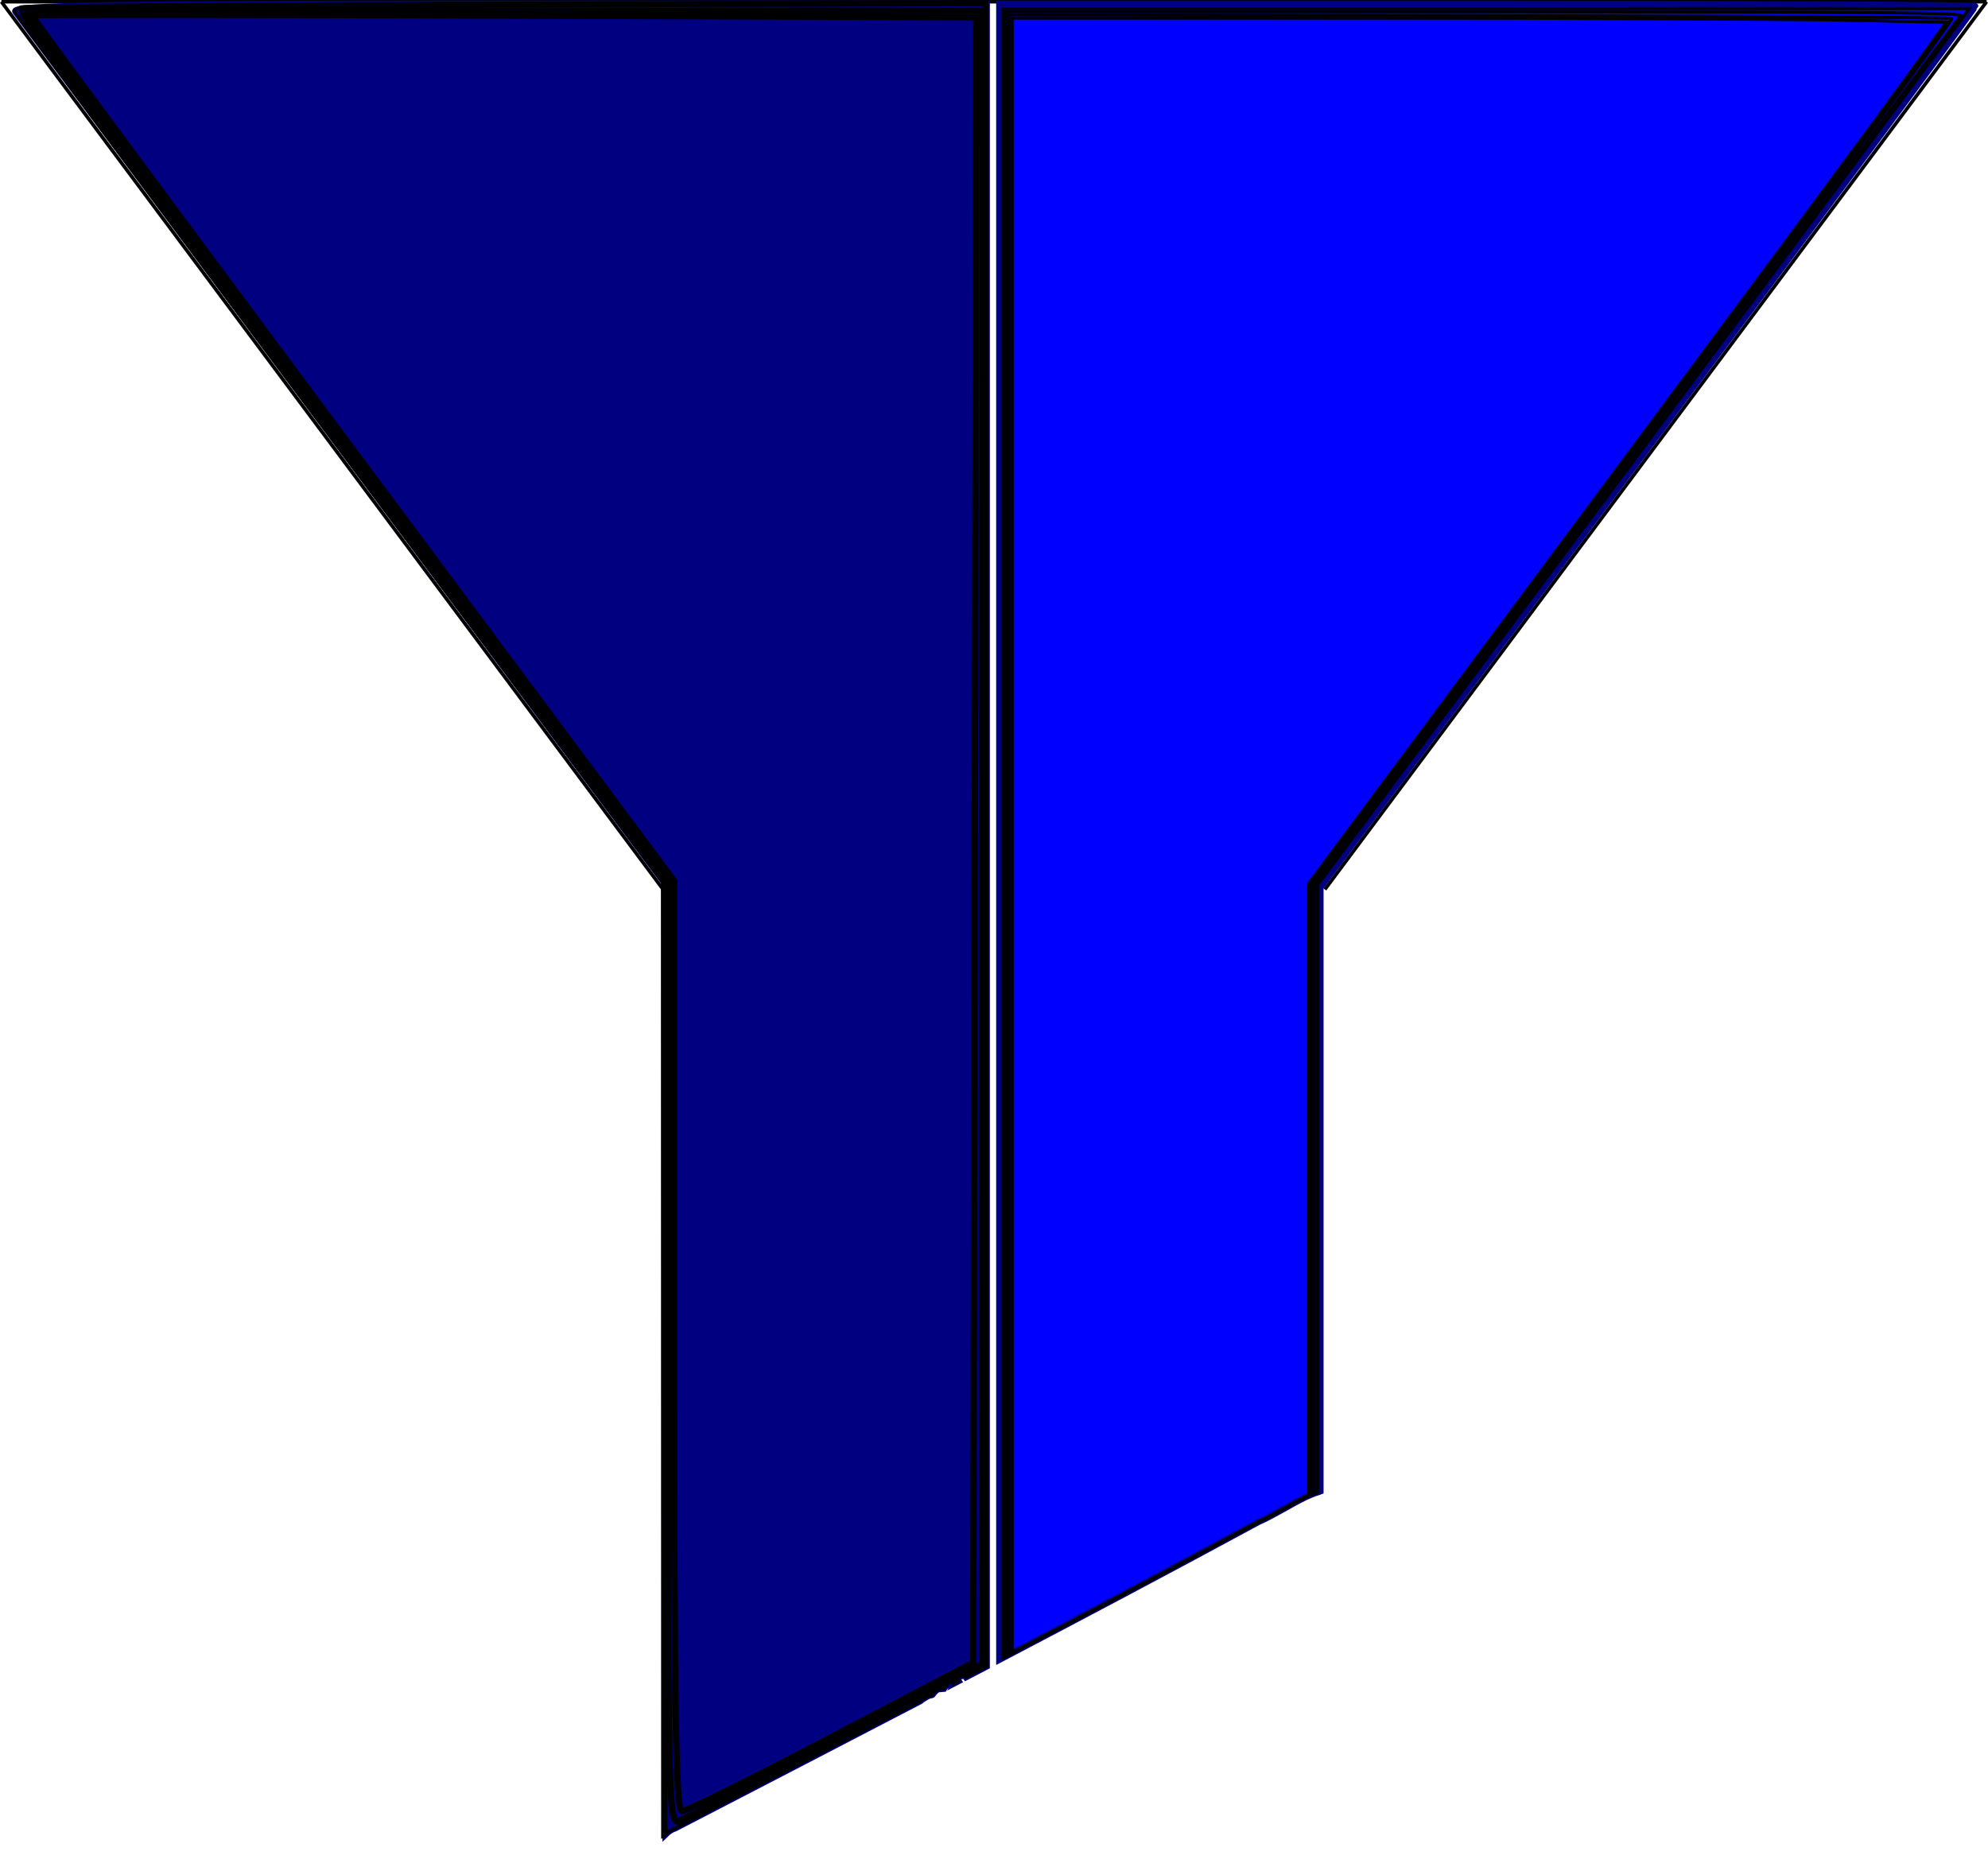
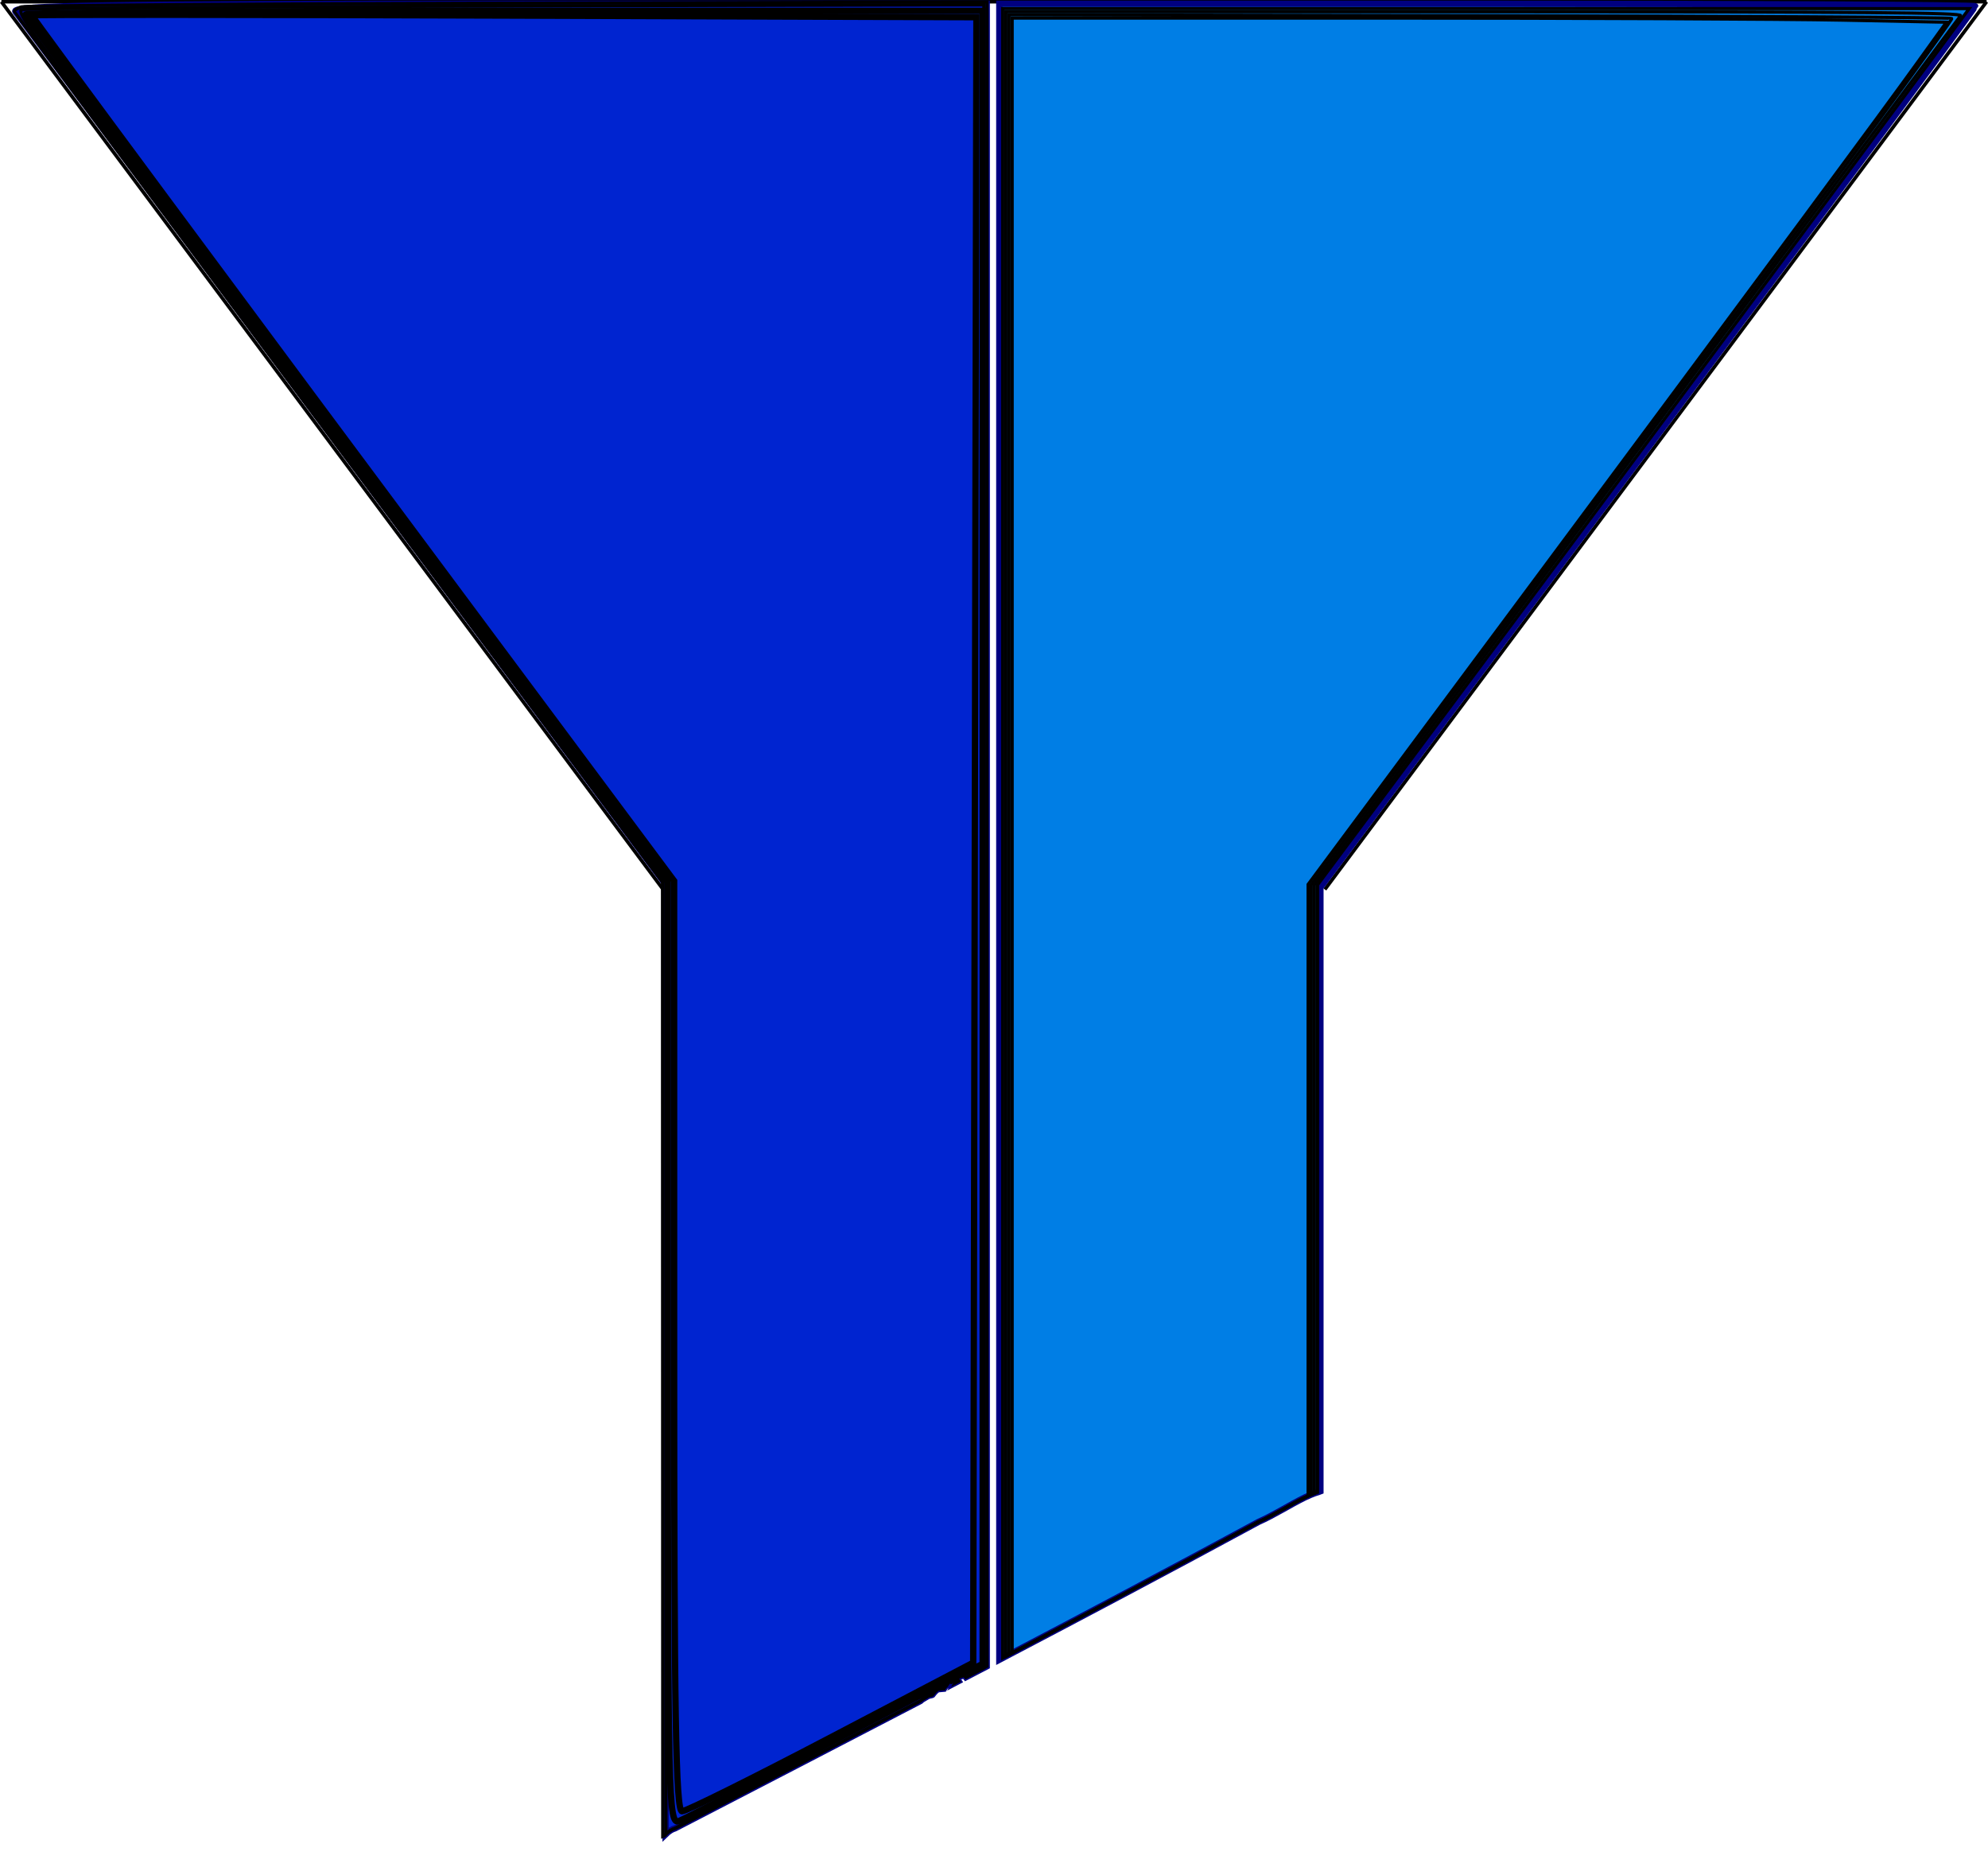
<svg xmlns="http://www.w3.org/2000/svg" width="150.212mm" height="141.072mm" viewBox="0 0 150.212 141.072" version="1.1" id="svg8">
  <defs id="defs2">
    </defs>
  <g id="layer1" transform="translate(-25.10814,-132.2619)">
    <path style="fill:none;stroke:#000000;stroke-width:0.264px;stroke-linecap:butt;stroke-linejoin:miter;stroke-opacity:1" d="M 25.214,132.394 H 175.214" id="path3717" />
    <path style="fill:none;stroke:#000000;stroke-width:0.265px;stroke-linecap:butt;stroke-linejoin:miter;stroke-opacity:1" d="m 25.214,132.394 50,67.079" id="path3759" />
    <path style="fill:none;stroke:#000000;stroke-width:0.265px;stroke-linecap:butt;stroke-linejoin:miter;stroke-opacity:1" d="m 175.214,132.394 -50,67.079" id="path3761" />
-     <path id="path6679" transform="matrix(0.2645833,0,0,0.2645833,25.10814,132.2619)" style="fill:#0000ff;stroke:#000080;stroke-width:1.798" d="M 285.383,1.066 V 266.281 474.033 c 24.743,-12.972 49.428,-26.053 73.99,-39.365 4.605,-2.042 8.832,-4.824 13.348,-7.041 0.415,-0.203 2.56,-1.185 3.82,-1.512 0.179,-0.072 0.364,-0.137 0.545,-0.207 V 392.467 253.436 l 93.498,-125.467 c 51.425,-69.007 93.5,-125.791 93.5,-126.186 0,-0.394 -62.707,-0.717 -139.35,-0.717 z" />
-     <path id="path6681" transform="matrix(0.2645833,0,0,0.2645833,25.10814,132.2619)" style="fill:#000080;stroke:#000080;stroke-width:1.798" d="M 142.217,1.066 C 30.819,1.066 3.001,1.521 4.408,3.314 5.378,4.551 47.552,61.14 98.129,129.07 l 91.957,123.51 v 139.459 131.842 c 0.923,-0.906 1.864,-1.473 2.752,-1.738 23.358,-12.103 46.723,-24.195 70.053,-36.355 0.136,-0.117 0.269,-0.236 0.389,-0.359 1.922,-1.111 1.587,-1.055 2.395,-1.227 l 0.002,-0.002 c 0.179,-0.276 0.502,-0.403 0.84,-0.496 0.39,-0.495 0.809,-0.951 1.348,-1.262 l 1.684,-0.146 c 0.152,-0.272 0.321,-0.528 0.564,-0.717 0.065,-0.051 0.113,-0.085 0.176,-0.133 0.39,-0.641 0.766,-1.226 0.842,-1.332 0.175,0.119 0.35,0.237 0.525,0.355 1.467,-0.948 1.637,-0.617 1.203,0.111 0.299,-0.156 0.598,-0.311 0.896,-0.467 -0.221,-0.341 -0.444,-0.681 -0.635,-1.041 -0.199,-0.375 0.812,-0.256 1.23,-0.322 0.404,-0.064 0.962,-0.375 1.227,-0.062 0.092,0.109 0.169,0.228 0.256,0.34 1.984,-1.038 3.971,-2.071 5.955,-3.109 V 266.281 1.066 Z M 266.361,483.898 c -0.16,0.077 -0.297,0.158 -0.383,0.234 0.038,-0.008 0.09,-0.02 0.139,-0.031 0.051,-0.026 0.101,-0.053 0.152,-0.08 0.03,-0.041 0.061,-0.082 0.092,-0.123 z" />
+     <path id="path6679" transform="matrix(0.2645833,0,0,0.2645833,25.10814,132.2619)" style="fill:#007ee5;stroke:#000080;stroke-width:1.798;fill-opacity:1" d="M 285.383,1.066 V 266.281 474.033 c 24.743,-12.972 49.428,-26.053 73.99,-39.365 4.605,-2.042 8.832,-4.824 13.348,-7.041 0.415,-0.203 2.56,-1.185 3.82,-1.512 0.179,-0.072 0.364,-0.137 0.545,-0.207 V 392.467 253.436 l 93.498,-125.467 c 51.425,-69.007 93.5,-125.791 93.5,-126.186 0,-0.394 -62.707,-0.717 -139.35,-0.717 z" />
+     <path id="path6681" transform="matrix(0.2645833,0,0,0.2645833,25.10814,132.2619)" style="fill:#0024d0;stroke:#000080;stroke-width:1.798" d="M 142.217,1.066 C 30.819,1.066 3.001,1.521 4.408,3.314 5.378,4.551 47.552,61.14 98.129,129.07 l 91.957,123.51 v 139.459 131.842 c 0.923,-0.906 1.864,-1.473 2.752,-1.738 23.358,-12.103 46.723,-24.195 70.053,-36.355 0.136,-0.117 0.269,-0.236 0.389,-0.359 1.922,-1.111 1.587,-1.055 2.395,-1.227 l 0.002,-0.002 c 0.179,-0.276 0.502,-0.403 0.84,-0.496 0.39,-0.495 0.809,-0.951 1.348,-1.262 l 1.684,-0.146 c 0.152,-0.272 0.321,-0.528 0.564,-0.717 0.065,-0.051 0.113,-0.085 0.176,-0.133 0.39,-0.641 0.766,-1.226 0.842,-1.332 0.175,0.119 0.35,0.237 0.525,0.355 1.467,-0.948 1.637,-0.617 1.203,0.111 0.299,-0.156 0.598,-0.311 0.896,-0.467 -0.221,-0.341 -0.444,-0.681 -0.635,-1.041 -0.199,-0.375 0.812,-0.256 1.23,-0.322 0.404,-0.064 0.962,-0.375 1.227,-0.062 0.092,0.109 0.169,0.228 0.256,0.34 1.984,-1.038 3.971,-2.071 5.955,-3.109 V 266.281 1.066 Z M 266.361,483.898 c -0.16,0.077 -0.297,0.158 -0.383,0.234 0.038,-0.008 0.09,-0.02 0.139,-0.031 0.051,-0.026 0.101,-0.053 0.152,-0.08 0.03,-0.041 0.061,-0.082 0.092,-0.123 z" />
    <path id="path4545" transform="matrix(0.2645833,0,0,0.2645833,25.10814,132.2619)" style="fill:#007ee5;stroke:#000000;stroke-width:0.899;fill-opacity:0" d="M 286.359,2.463 V 266.33 473.521 c 24.416,-12.804 48.775,-25.716 73.014,-38.854 4.605,-2.042 8.832,-4.824 13.348,-7.041 0.388,-0.19 2.268,-1.043 3.543,-1.422 V 391.457 252.715 l 40.152,-53.877 C 455.997,145.73 539.343,33.618 554.551,13.027 L 562.354,2.463 H 424.355 Z" />
    <path id="path4547" transform="matrix(0.2645833,0,0,0.2645833,25.10814,132.2619)" style="fill:#007ee5;fill-opacity:0;stroke:#000000;stroke-width:0.899" d="M 287.258,3.363 V 266.33 473.049 c 24.115,-12.65 48.174,-25.405 72.115,-38.381 4.605,-2.042 8.832,-4.824 13.348,-7.041 0.301,-0.148 1.517,-0.703 2.643,-1.123 v -35.496 -138.293 l 16.004,-21.512 C 400.168,219.372 441.489,163.773 483.193,107.65 524.897,51.528 559.417,5.104 559.902,4.486 560.608,3.588 533.304,3.363 424.021,3.363 Z" />
    <path id="path4549" transform="matrix(0.2645833,0,0,0.2645833,25.10814,132.2619)" style="fill:#007ee5;fill-opacity:0;stroke:#000000;stroke-width:0.899" d="M 288.158,4.229 V 266.314 472.578 c 23.813,-12.495 47.571,-25.096 71.215,-37.91 4.605,-2.042 8.832,-4.824 13.348,-7.041 0.221,-0.108 0.937,-0.434 1.744,-0.768 V 390.539 252.68 l 35.67,-48.016 C 429.754,178.255 471.04,122.718 501.881,81.248 532.722,39.778 557.699,5.592 557.387,5.279 557.074,4.967 496.37,4.602 422.488,4.469 Z" />
    <path id="path4551" transform="matrix(0.2645833,0,0,0.2645833,25.10814,132.2619)" style="fill:#007ee5;fill-opacity:0;stroke:#000000;stroke-width:0.899" d="M 289.057,5.16 V 266.33 472.105 c 23.512,-12.341 46.97,-24.784 70.316,-37.438 4.605,-2.042 8.832,-4.824 13.348,-7.041 0.11,-0.054 0.541,-0.24 0.846,-0.377 V 390.043 252.586 l 61.732,-83.031 C 508.553,71.026 536.703,32.993 547.719,17.666 L 555.854,6.346 526.146,5.754 C 509.808,5.428 449.779,5.16 392.748,5.16 Z" />
    <path id="path4553" transform="matrix(0.2645833,0,0,0.2645833,25.10814,132.2619)" style="fill:#007ee5;fill-opacity:0;stroke:#000000;stroke-width:0.899" d="M 281.865,0.561 144.986,0.9 C 69.703,1.087 7.198,1.56 6.086,1.955 4.973,2.35 4.077,2.929 4.096,3.242 4.114,3.555 45.767,59.642 96.658,127.879 l 92.531,124.066 0.037,140.025 0.035,132.492 c 0.156,-0.073 0.322,-0.145 0.465,-0.189 1.036,-1.13 2.107,-1.831 3.111,-2.131 23.358,-12.103 46.723,-24.197 70.053,-36.357 0.136,-0.117 0.269,-0.235 0.389,-0.357 1.922,-1.111 1.587,-1.055 2.395,-1.227 l 0.002,-0.002 c 0.179,-0.276 0.502,-0.403 0.84,-0.496 0.39,-0.495 0.809,-0.951 1.348,-1.262 l 1.684,-0.146 c 0.152,-0.272 0.321,-0.528 0.564,-0.717 0.065,-0.051 0.113,-0.085 0.176,-0.133 0.39,-0.641 0.766,-1.226 0.842,-1.332 0.175,0.119 0.35,0.237 0.525,0.355 1.466,-0.947 1.638,-0.616 1.205,0.111 0.298,-0.156 0.596,-0.311 0.895,-0.467 -0.221,-0.341 -0.444,-0.681 -0.635,-1.041 -0.199,-0.375 0.812,-0.256 1.23,-0.322 0.404,-0.064 0.962,-0.375 1.227,-0.062 0.092,0.109 0.169,0.228 0.256,0.34 2.01,-1.051 4.023,-2.098 6.033,-3.15 V 266.279 Z M 266.361,483.898 c -0.16,0.077 -0.297,0.158 -0.383,0.234 0.038,-0.008 0.089,-0.02 0.137,-0.031 0.051,-0.027 0.103,-0.053 0.154,-0.08 0.03,-0.041 0.061,-0.082 0.092,-0.123 z" />
    <path id="path4555" transform="matrix(0.2645833,0,0,0.2645833,25.10814,132.2619)" style="fill:#007ee5;fill-opacity:0;stroke:#000000;stroke-width:0.899" d="m 280.965,1.34 -136.887,0.375 C 68.79,1.922 6.697,2.397 6.094,2.77 5.331,3.241 7.361,6.647 12.771,13.969 26.507,32.555 115.07,151.476 153.176,202.5 l 36.928,49.445 0.029,139.576 0.027,132.287 c 0.899,-0.864 1.813,-1.408 2.678,-1.666 23.358,-12.103 46.722,-24.195 70.051,-36.355 0.136,-0.118 0.27,-0.236 0.391,-0.359 1.922,-1.111 1.587,-1.055 2.395,-1.227 0,0 0.002,-0.002 0.002,-0.002 0.179,-0.276 0.502,-0.403 0.84,-0.496 0.39,-0.495 0.809,-0.951 1.348,-1.262 l 1.684,-0.146 c 0.152,-0.272 0.321,-0.528 0.564,-0.717 0.065,-0.051 0.113,-0.085 0.176,-0.133 0.39,-0.641 0.766,-1.226 0.842,-1.332 0.175,0.119 0.35,0.237 0.525,0.355 1.468,-0.948 1.638,-0.616 1.203,0.113 0.299,-0.156 0.598,-0.313 0.896,-0.469 -0.221,-0.341 -0.444,-0.681 -0.635,-1.041 -0.199,-0.375 0.812,-0.256 1.23,-0.322 0.404,-0.064 0.962,-0.375 1.227,-0.062 0.092,0.109 0.17,0.229 0.258,0.342 1.71,-0.894 3.422,-1.785 5.131,-2.68 V 266.219 Z M 266.361,483.898 c -0.16,0.077 -0.297,0.158 -0.383,0.234 0.039,-0.008 0.091,-0.02 0.141,-0.031 0.05,-0.026 0.099,-0.052 0.148,-0.078 0.031,-0.042 0.062,-0.084 0.094,-0.125 z" />
    <path style="fill:#000080;fill-opacity:0;stroke:#000000;stroke-width:1.798" d="M 190.722,386.348 V 251.39 L 99.02,128.288 C 48.584,60.582 7.318,4.712 7.318,4.131 7.318,3.551 68.813,3.077 143.972,3.077 H 280.625 V 239.148 475.22 l -5.844,2.809 c -3.214,1.545 -22.026,11.372 -41.805,21.837 -19.779,10.465 -37.377,19.57 -39.108,20.234 -2.98,1.142 -3.147,-5.96 -3.147,-133.752 z" id="path5033" transform="matrix(0.2645833,0,0,0.2645833,25.10814,132.2619)" />
    <path style="fill:#000080;fill-opacity:0;stroke:#000000;stroke-width:1.798" d="M 192.52,384.457 V 251.59 L 139.152,179.927 C 68.045,84.443 9.117,4.893 9.116,4.386 9.116,4.16 69.804,4.188 143.978,4.448 l 134.862,0.472 -0.456,234.967 -0.456,234.967 -40.457,21.207 c -22.251,11.664 -41.468,21.22 -42.704,21.235 -1.778,0.022 -2.248,-27.729 -2.248,-132.84 z" id="path5035" transform="matrix(0.2645833,0,0,0.2645833,25.10814,132.2619)" />
  </g>
</svg>
